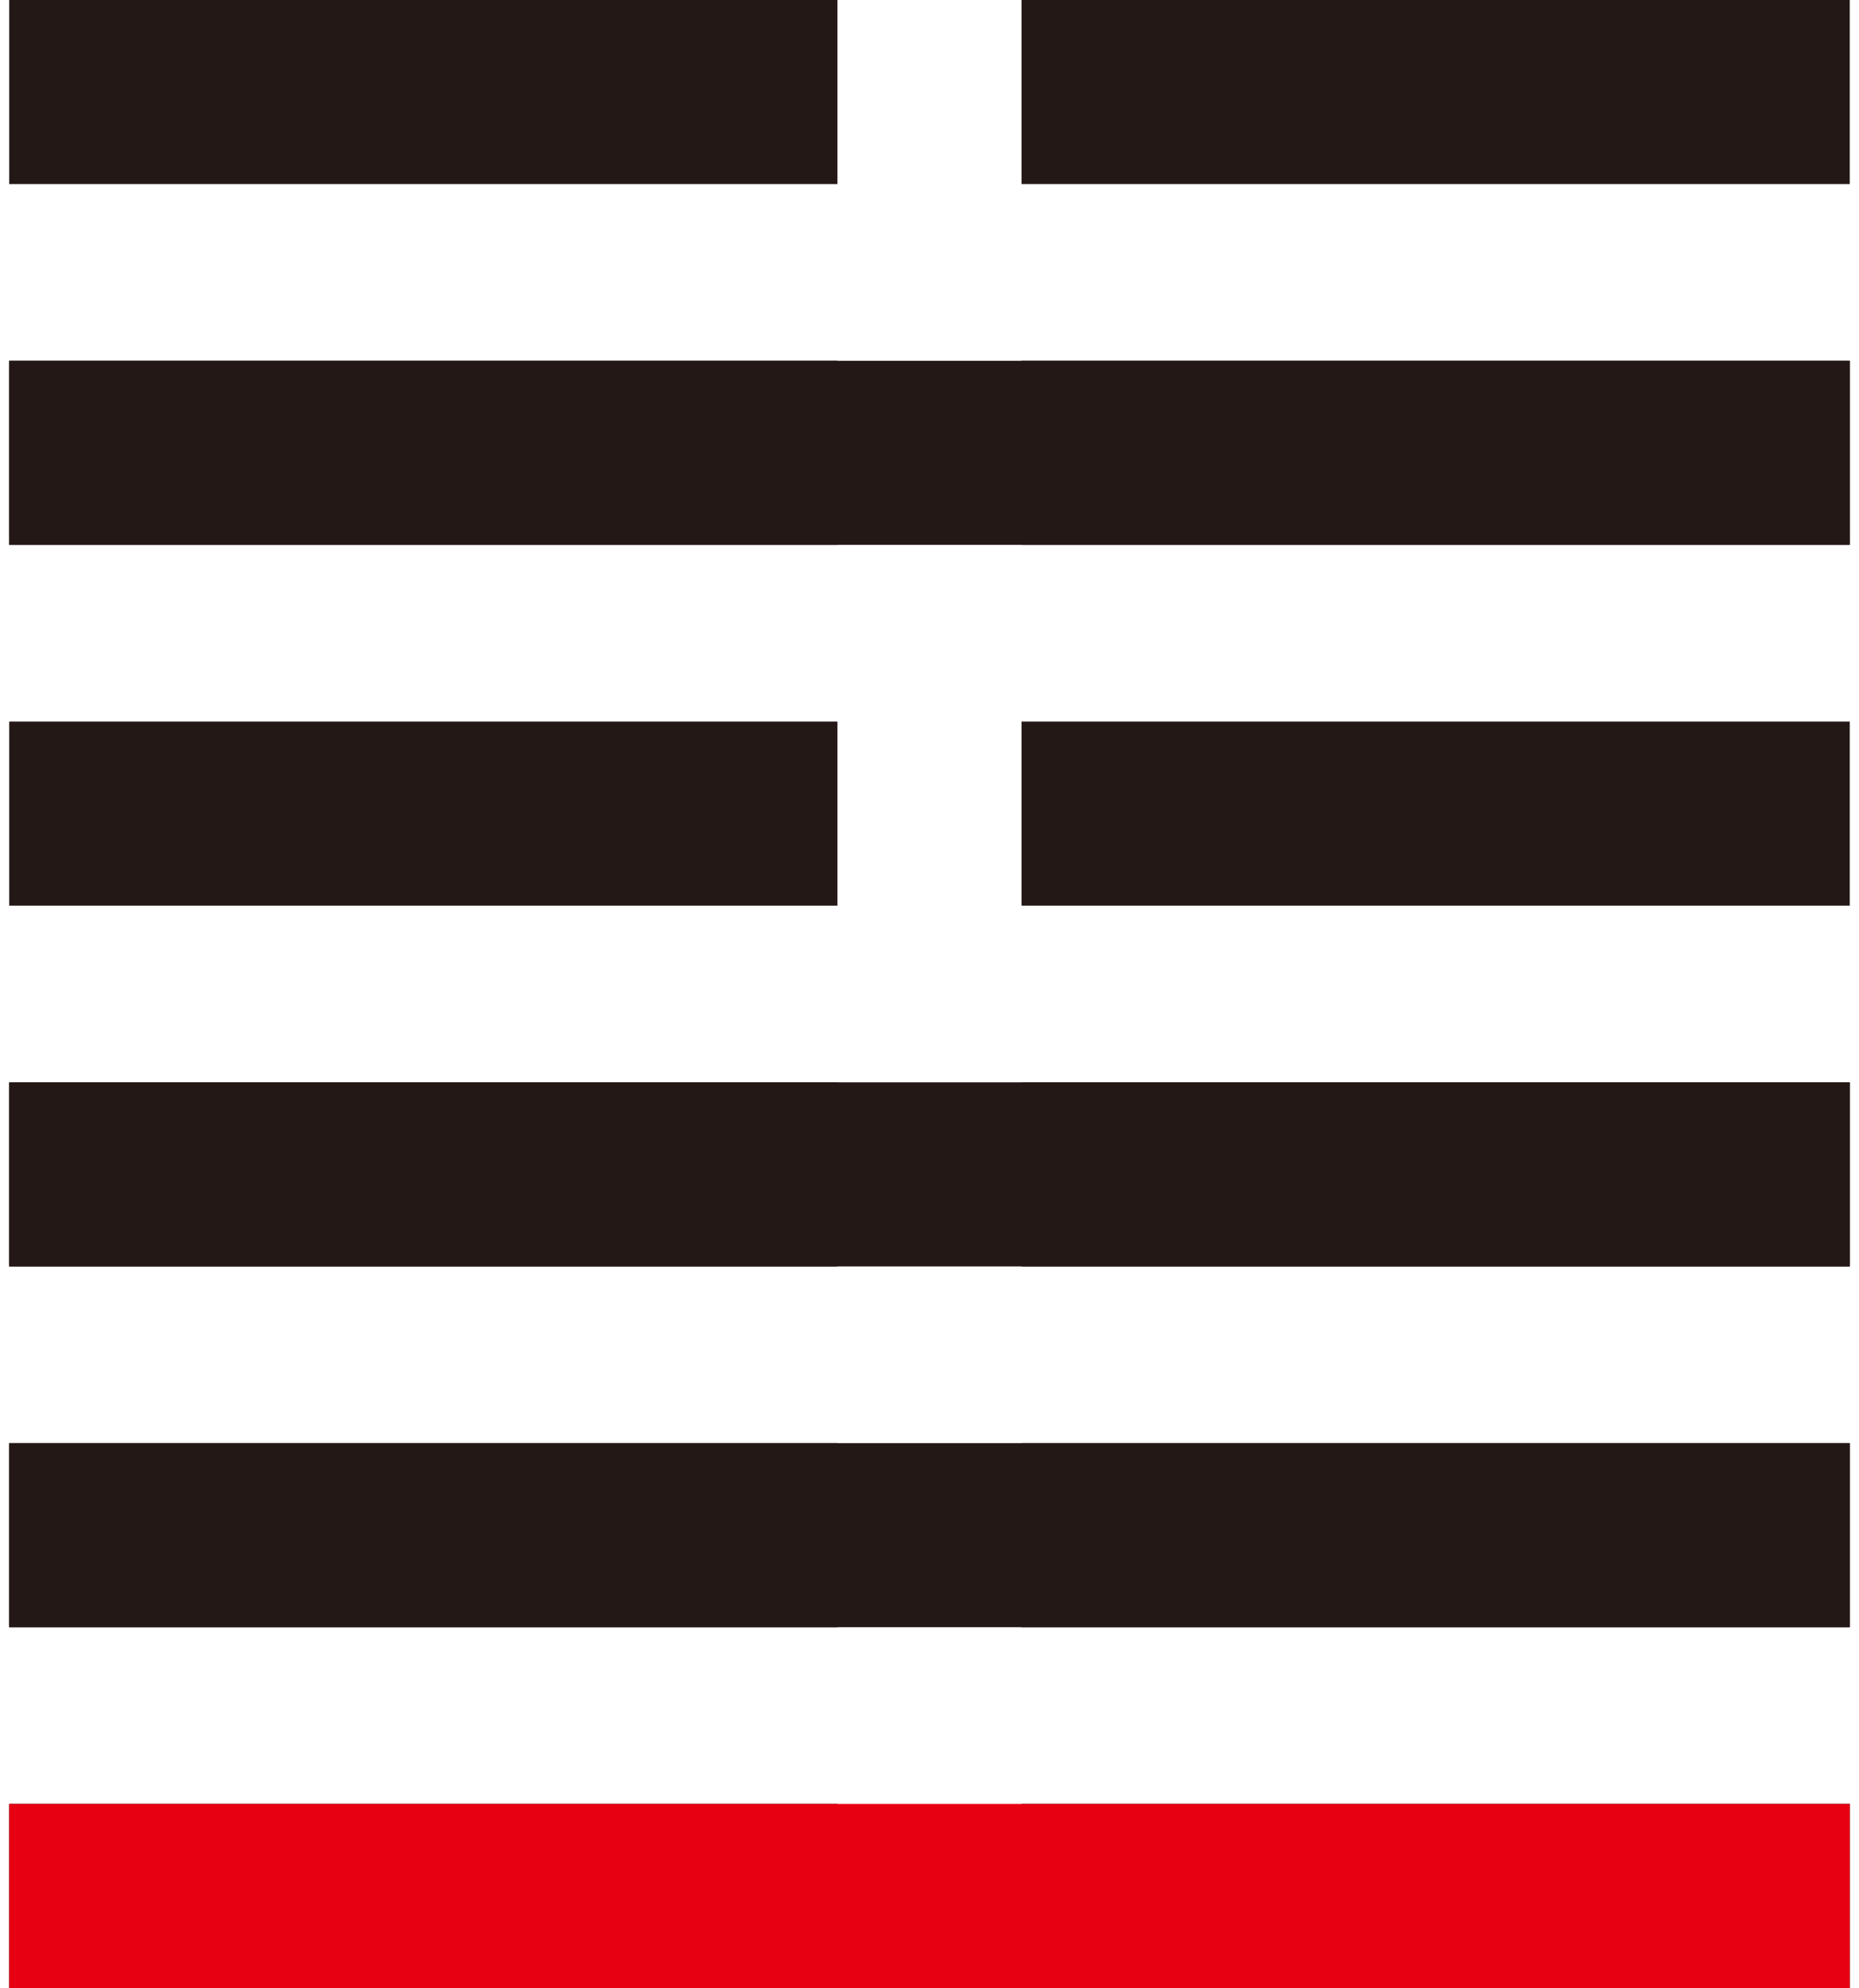
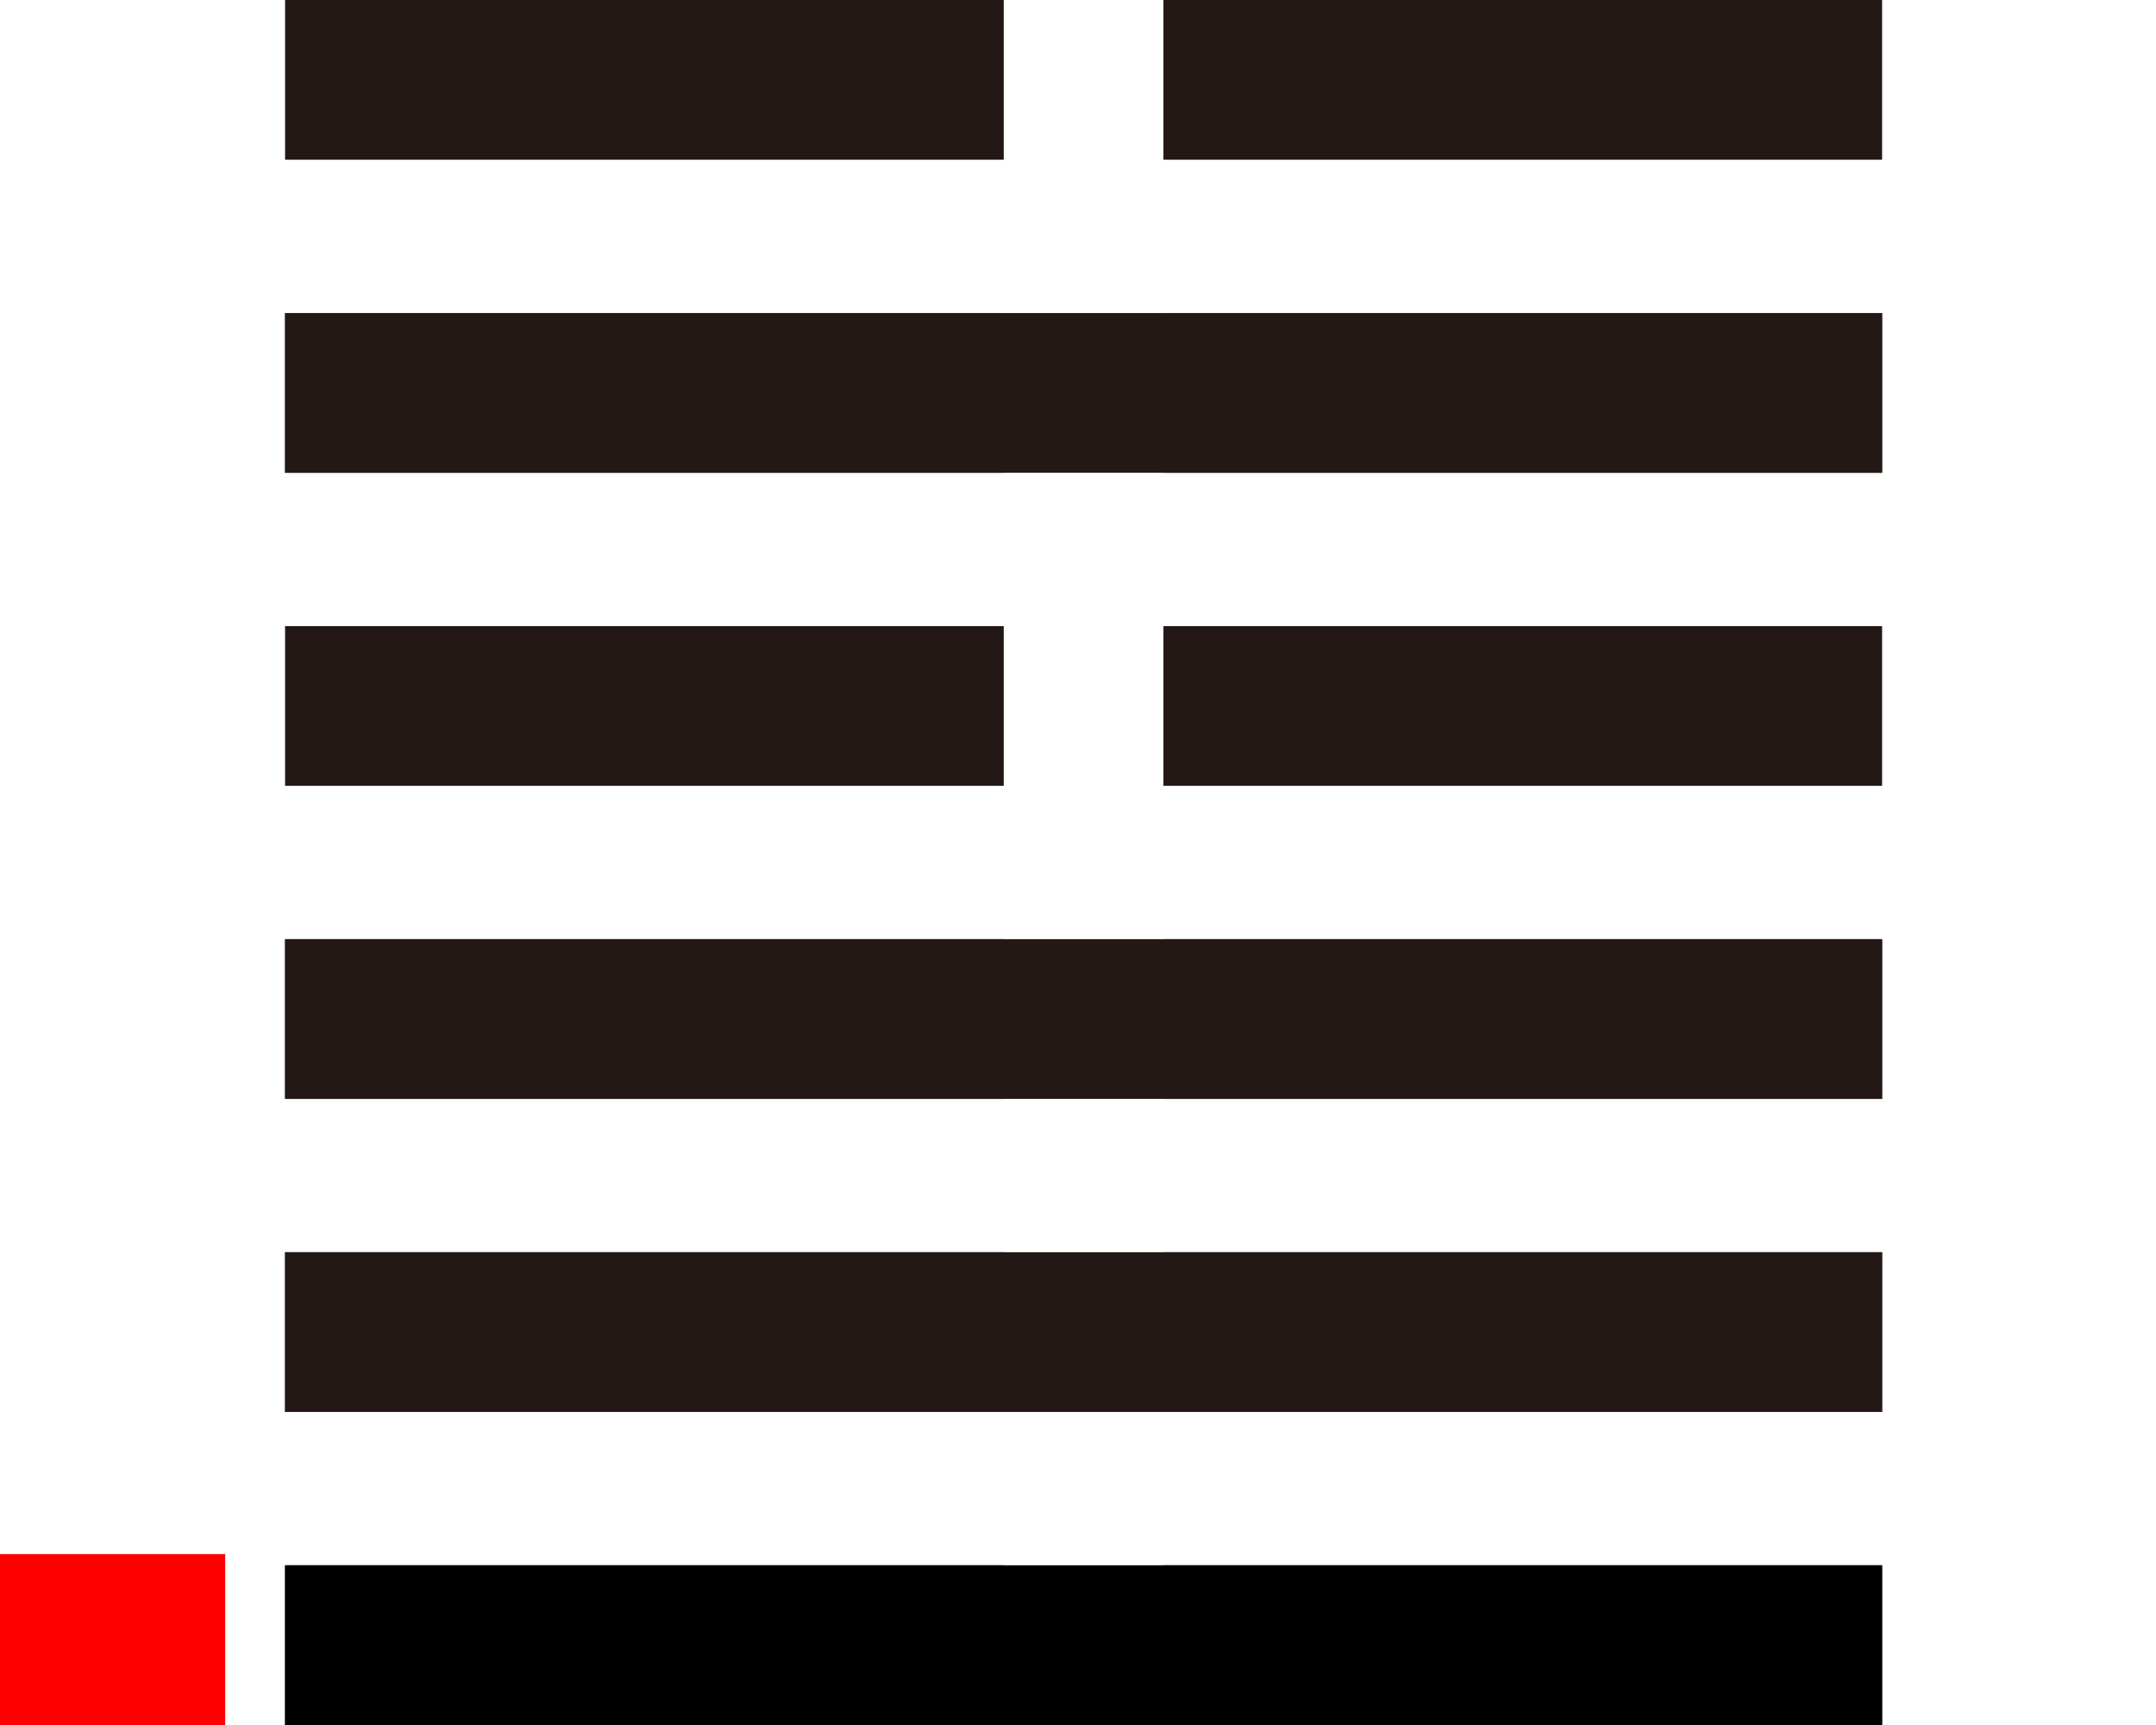
- <svg xmlns="http://www.w3.org/2000/svg" viewBox="0 0 202 216">
+ <svg xmlns="http://www.w3.org/2000/svg" id="Layer_1" version="1.1" viewBox="0 0 270 216">
+   <defs>
+     <style>
+       .st0 {
+         fill: #231815;
+       }
+ 
+       .st1 {
+         fill: red;
+       }
+     </style>
+   </defs>
  <g id="Ying">
    <g id="_1">
-       <rect x="1" y="196" width="90" height="20" fill="#231815" />
-       <rect x="111" y="196" width="90" height="20" fill="#231815" />
+       <rect class="st0" x="35.7" y="196" width="90" height="20" />
+       <rect class="st0" x="145.7" y="196" width="90" height="20" />
    </g>
    <g id="_2">
-       <rect x="1" y="156.8" width="90" height="20" fill="#231815" />
-       <rect x="111" y="156.8" width="90" height="20" fill="#231815" />
+       <rect class="st0" x="35.7" y="156.8" width="90" height="20" />
+       <rect class="st0" x="145.7" y="156.8" width="90" height="20" />
    </g>
    <g id="_3">
-       <rect x="1" y="117.6" width="90" height="20" fill="#231815" />
-       <rect x="111" y="117.6" width="90" height="20" fill="#231815" />
+       <rect class="st0" x="35.7" y="117.6" width="90" height="20" />
+       <rect class="st0" x="145.7" y="117.6" width="90" height="20" />
    </g>
    <g id="_4">
-       <rect x="1" y="78.4" width="90" height="20" fill="#231815" />
-       <rect x="111" y="78.4" width="90" height="20" fill="#231815" />
+       <rect class="st0" x="35.7" y="78.4" width="90" height="20" />
+       <rect class="st0" x="145.7" y="78.4" width="90" height="20" />
    </g>
    <g id="_5">
-       <rect x="1" y="39.2" width="90" height="20" fill="#231815" />
-       <rect x="111" y="39.2" width="90" height="20" fill="#231815" />
+       <rect class="st0" x="35.7" y="39.2" width="90" height="20" />
+       <rect class="st0" x="145.7" y="39.2" width="90" height="20" />
    </g>
    <g id="_6">
-       <rect x="1" width="90" height="20" fill="#231815" />
-       <rect x="111" width="90" height="20" fill="#231815" />
+       <rect class="st0" x="35.7" width="90" height="20" />
+       <rect class="st0" x="145.7" width="90" height="20" />
    </g>
  </g>
  <g id="Yang">
    <g id="_1-2">
-       <rect x="1" y="196" width="200" height="20" fill="#e60012" />
+       <rect x="35.7" y="196" width="200" height="20" />
    </g>
    <g id="_2-2">
-       <rect x="1" y="156.8" width="200" height="20" fill="#231815" />
+       <rect class="st0" x="35.7" y="156.8" width="200" height="20" />
    </g>
    <g id="_3-2">
-       <rect x="1" y="117.6" width="200" height="20" fill="#231815" />
+       <rect class="st0" x="35.7" y="117.6" width="200" height="20" />
    </g>
    <g id="_5-2">
-       <rect x="1" y="39.2" width="200" height="20" fill="#231815" />
+       <rect class="st0" x="35.7" y="39.2" width="200" height="20" />
    </g>
  </g>
+   <rect class="st1" x="0" y="194.6" width="28.2" height="22.2" />
</svg>
